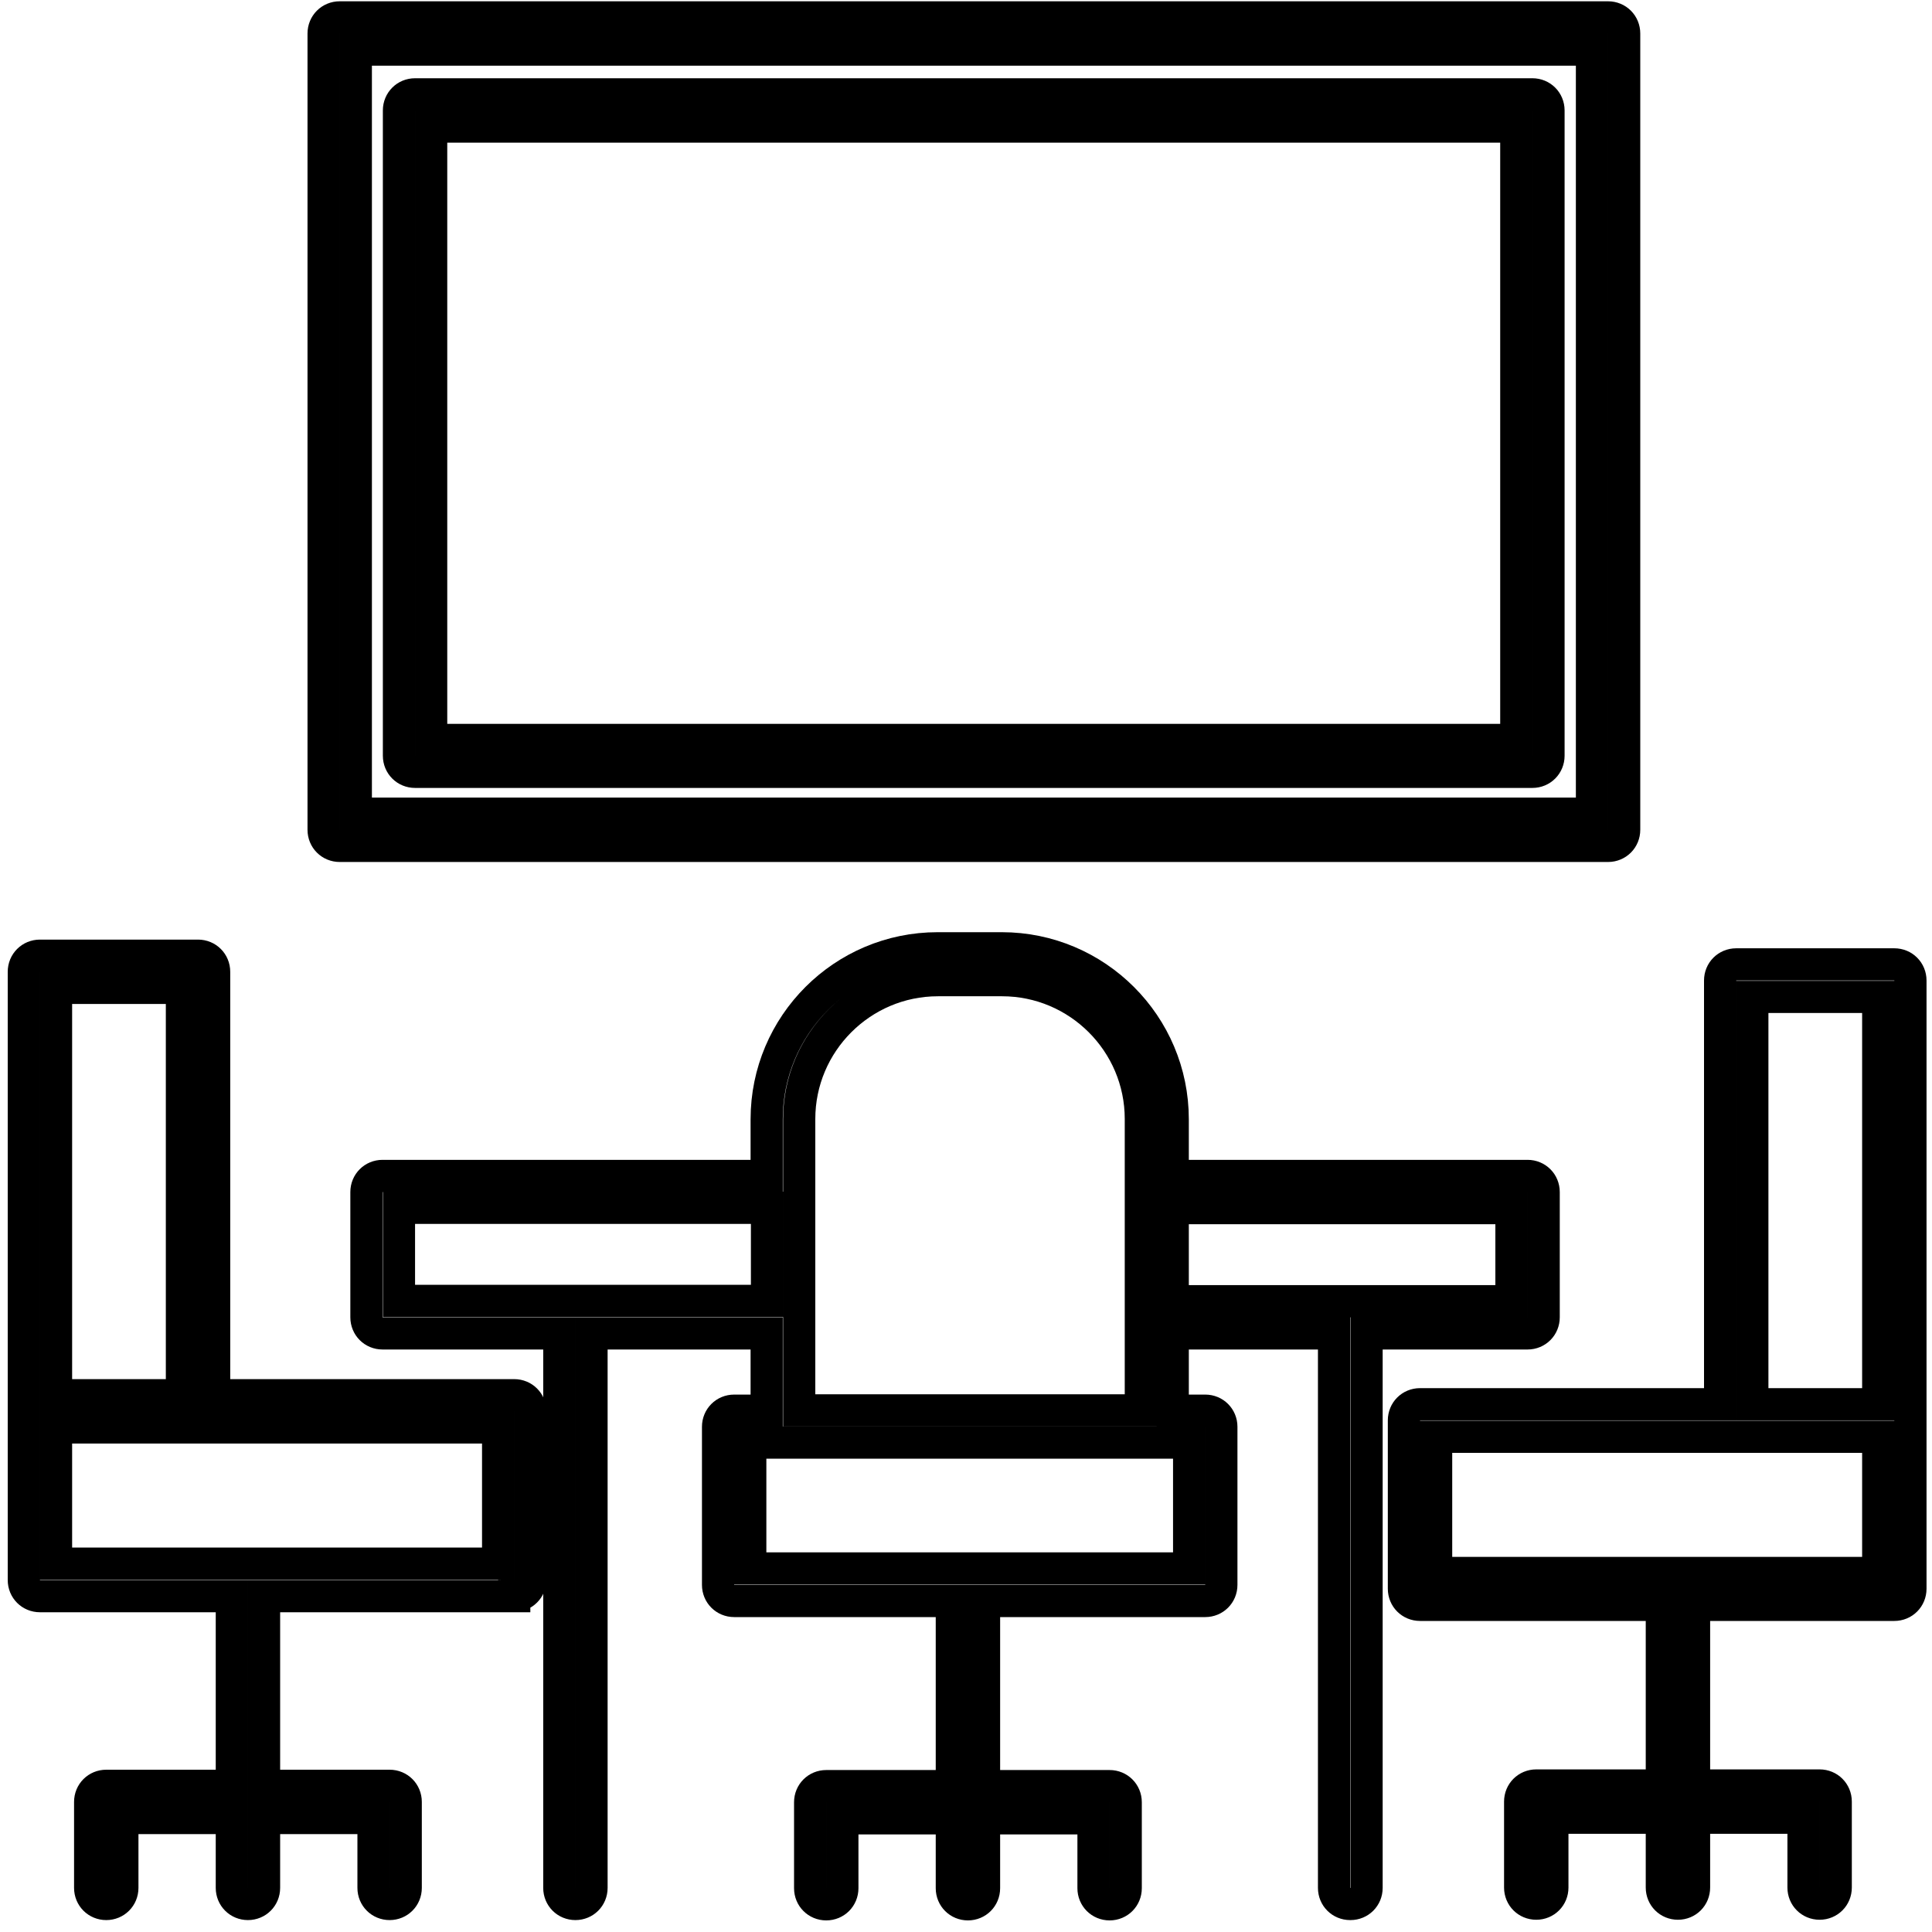
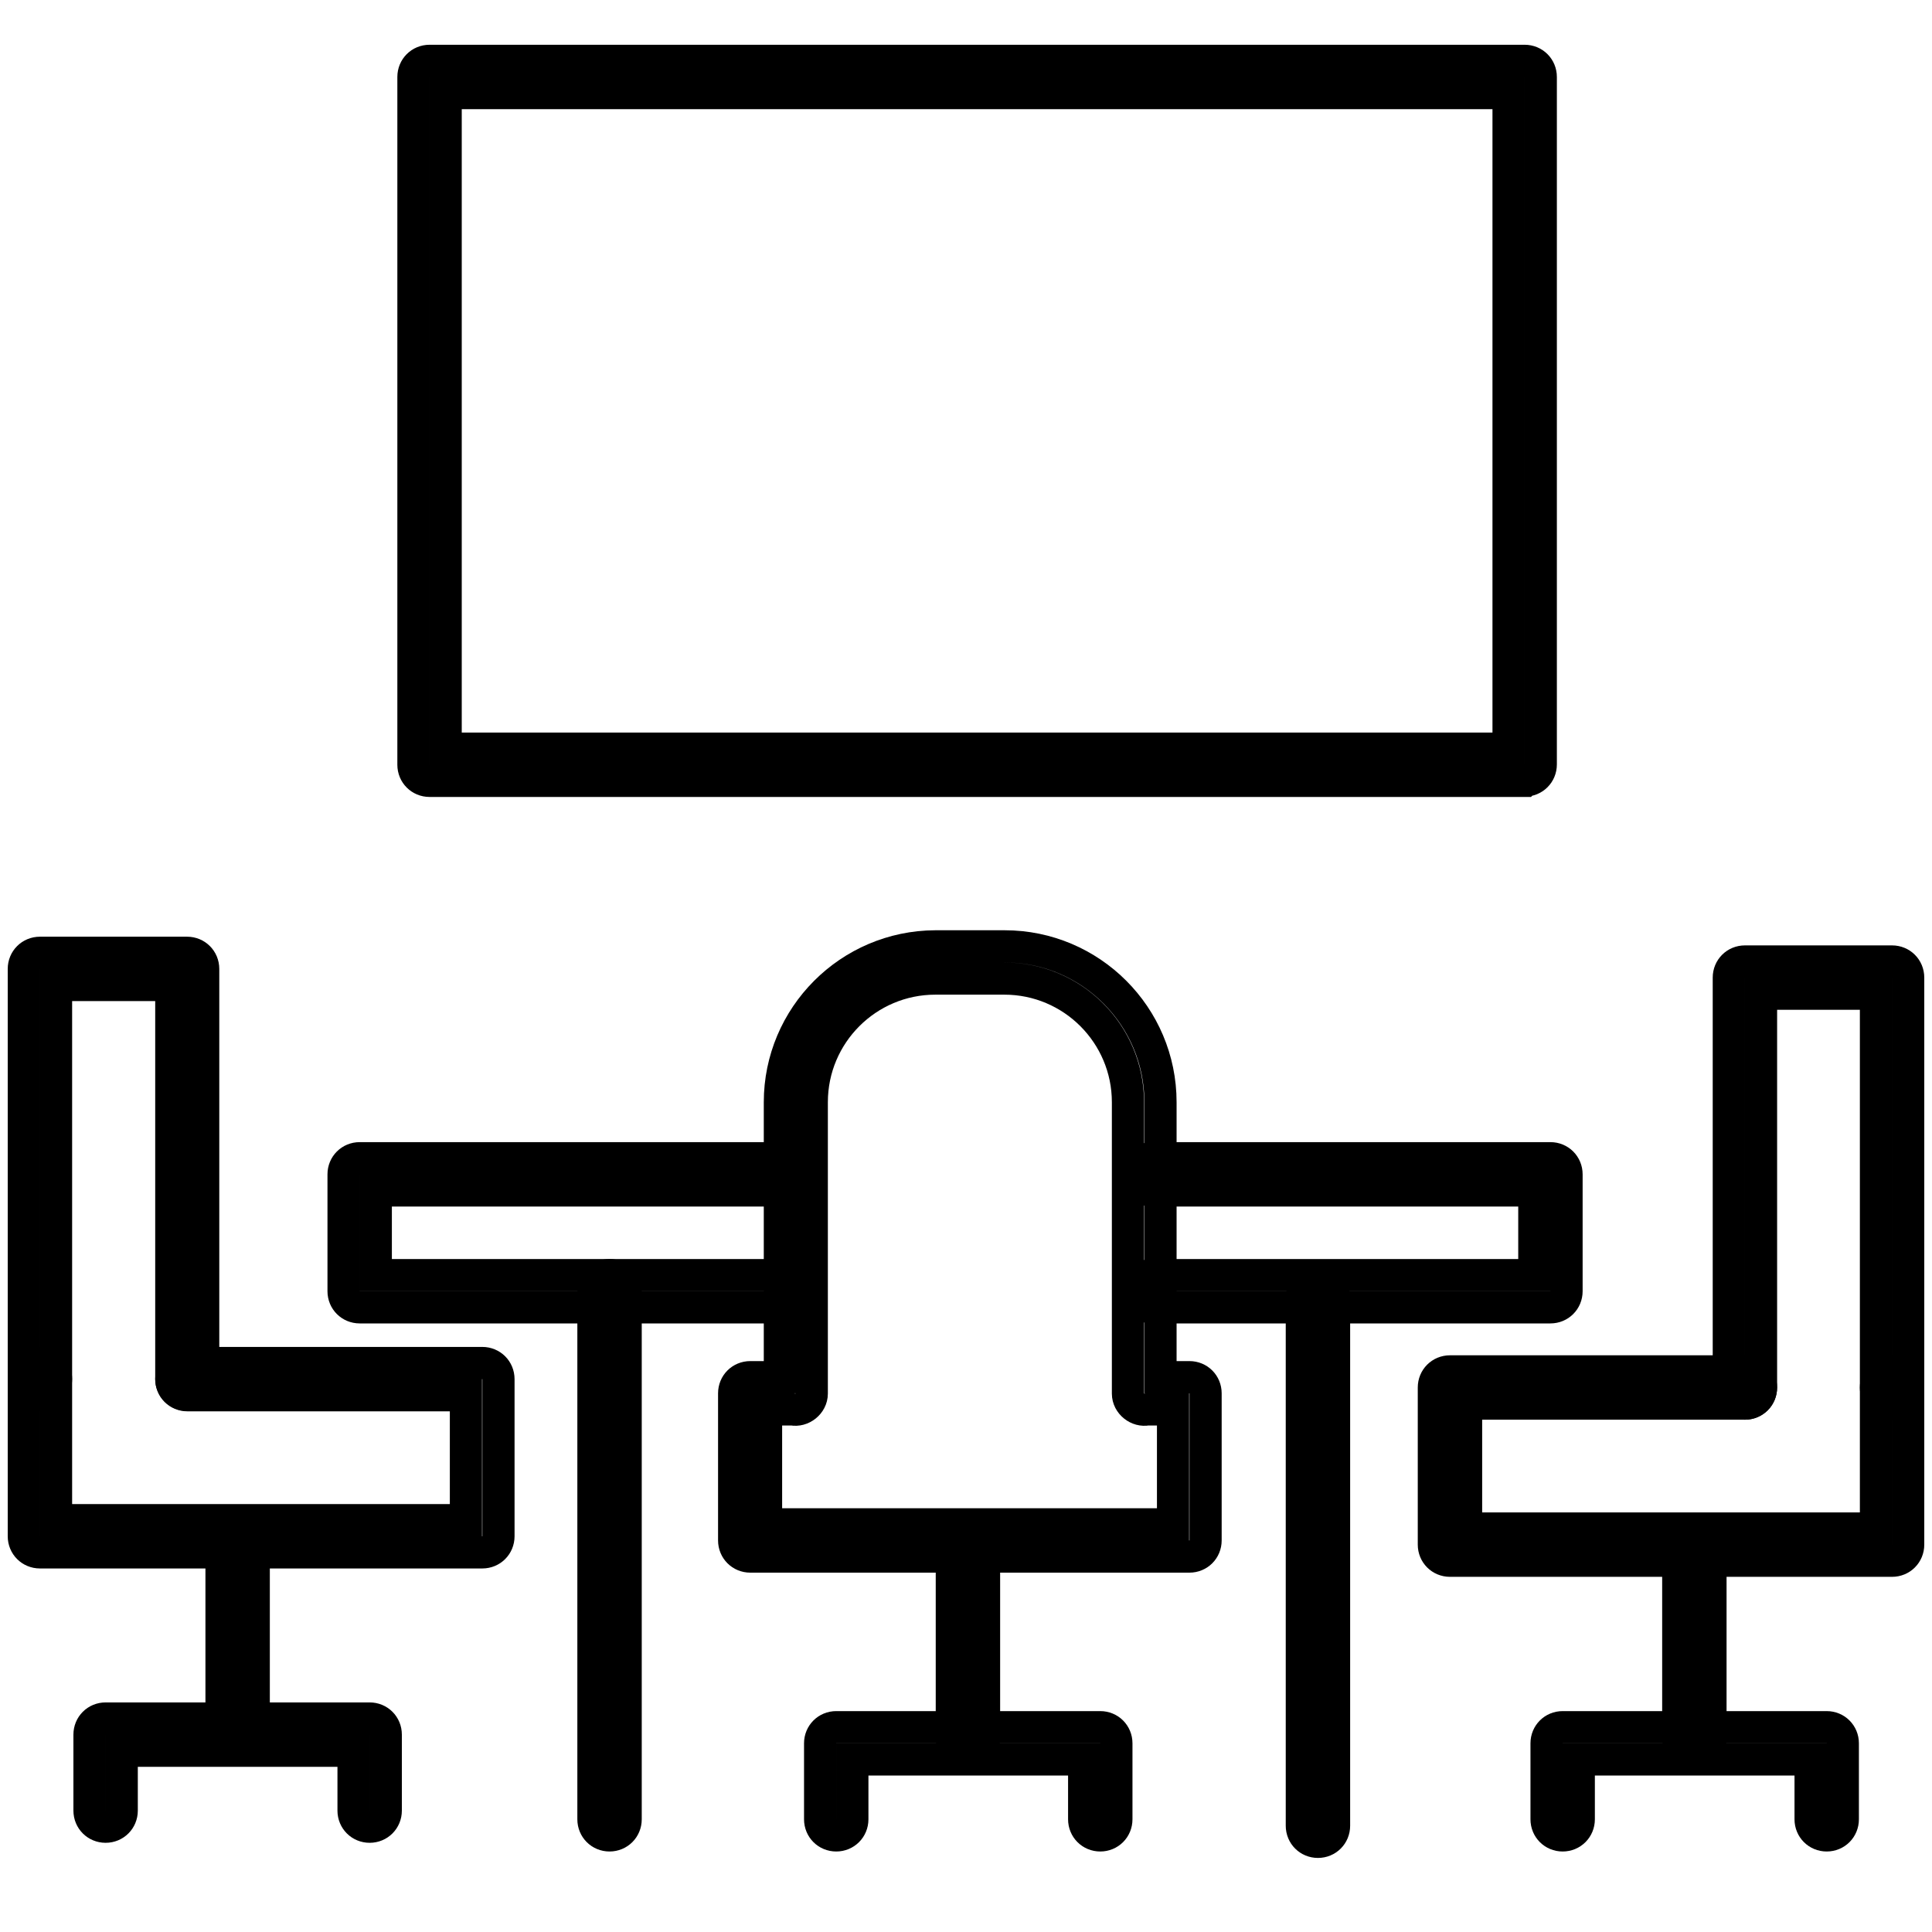
<svg xmlns="http://www.w3.org/2000/svg" viewBox="0 0 60 60" class="icon" fill="none" stroke="currentColor" role="presentation" alt="">
-   <path d="M49.94 26.27c.28 0 .5-.22.5-.5V1.04c0-.28-.22-.5-.5-.5H10.55c-.28 0-.5.22-.5.5v24.73c0 .28.22.5.5.5zM11.05 1.54h38.39v23.73H11.05z" />
-   <path d="M47.59 2.93h-34.7c-.28 0-.5.22-.5.5v20.04c0 .28.22.5.5.5h34.7c.28 0 .5-.22.5-.5V3.43c0-.28-.22-.5-.5-.5m-.5 20.05h-33.7V3.93h33.7v19.04ZM41.94 59.13c.28 0 .5-.22.5-.5V41.41h5c.28 0 .5-.22.5-.5v-3.89c0-.28-.22-.5-.5-.5H36.42v-1.76c0-2.93-2.38-5.31-5.31-5.31h-1.99c-2.93 0-5.31 2.38-5.31 5.31v1.76H11.88c-.28 0-.5.22-.5.5v3.89c0 .28.22.5.5.5h5.49v17.22c0 .28.22.5.5.5s.5-.22.5-.5V41.41h5.44v2.4H22.8c-.28 0-.5.22-.5.5v4.91c0 .28.22.5.5.5h6.76v5.75h-3.9c-.28 0-.5.22-.5.5v2.67c0 .28.22.5.5.5s.5-.22.5-.5v-2.17h3.4v2.17c0 .28.22.5.5.5s.5-.22.5-.5v-2.17h3.4v2.17c0 .28.22.5.5.5s.5-.22.5-.5v-2.67c0-.28-.22-.5-.5-.5h-3.9v-5.75h6.87c.28 0 .5-.22.5-.5v-4.91c0-.28-.22-.5-.5-.5h-1.01v-2.4h5.01v17.22c0 .28.22.5.5.5ZM12.39 40.4v-2.89h11.43v2.89zm24.54 8.31H23.3V44.8h13.63zM24.82 43.8v-9.05c0-2.37 1.93-4.31 4.31-4.31h1.99c2.37 0 4.31 1.93 4.31 4.31v9.05h-10.6Zm11.6-6.28h10.52v2.89H36.42z" />
-   <path d="M53.42 30.46v13.15H44.1c-.28 0-.5.22-.5.5v5.23c0 .28.22.5.5.5h7.51v5.61h-3.9c-.28 0-.5.22-.5.5v2.67c0 .28.22.5.5.5s.5-.22.5-.5v-2.17h3.4v2.17c0 .28.22.5.5.5s.5-.22.5-.5v-2.17h3.4v2.17c0 .28.22.5.5.5s.5-.22.5-.5v-2.67c0-.28-.22-.5-.5-.5h-3.9v-5.61h6.22c.28 0 .5-.22.5-.5V30.45c0-.28-.22-.5-.5-.5h-4.91c-.28 0-.5.22-.5.5Zm4.91 18.39H44.6v-4.23h13.73zm-3.91-17.89h3.91v12.65h-3.91zM15.97 49.56c.28 0 .5-.22.5-.5v-5.23c0-.28-.22-.5-.5-.5H6.65V30.18c0-.28-.22-.5-.5-.5H1.24c-.28 0-.5.22-.5.5v18.89c0 .28.22.5.5.5H7.2v5.89H3.3c-.28 0-.5.22-.5.5v2.67c0 .28.22.5.5.5s.5-.22.5-.5v-2.17h3.4v2.17c0 .28.22.5.5.5s.5-.22.5-.5v-2.17h3.4v2.17c0 .28.22.5.5.5s.5-.22.5-.5v-2.67c0-.28-.22-.5-.5-.5H8.2v-5.89h7.77ZM1.74 30.68h3.91v12.65H1.74zm0 13.65h13.73v4.23H1.74z" />
+   <path d="M47.34 24.25h-34c-.28 0-.5-.22-.5-.5V2.39c0-.28.22-.5.5-.5h34.01c.28 0 .5.22.5.5v21.35c0 .28-.22.5-.5.5Zm-33.5-1h33.01V2.89H13.84v20.35ZM24.7 40.6H11.17c-.28 0-.5-.22-.5-.5v-3.63c0-.28.22-.5.5-.5h13.28c.28 0 .5.22.5.5s-.22.5-.5.5H11.67v2.63H24.7c.28 0 .5.22.5.5s-.22.5-.5.5M48.15 40.6H35.77c-.28 0-.5-.22-.5-.5s.22-.5.5-.5h11.88v-2.63H35.77c-.28 0-.5-.22-.5-.5s.22-.5.5-.5h12.38c.28 0 .5.22.5.5v3.63c0 .28-.22.5-.5.5" />
+   <path d="M18.93 57c-.28 0-.5-.22-.5-.5V40.1c0-.28.22-.5.5-.5s.5.22.5.5v16.4c0 .28-.22.5-.5.5M40.93 57.2c-.28 0-.5-.22-.5-.5V40.3c0-.28.22-.5.5-.5s.5.22.5.5v16.4c0 .28-.22.5-.5.5M36.93 48.34H23.3c-.28 0-.5-.22-.5-.5v-4.57c0-.28.22-.5.5-.5h.92v-8.54c0-2.66 2.16-4.83 4.83-4.84h2.15c2.67 0 4.84 2.17 4.84 4.84v8.54h.9c.28 0 .5.22.5.5v4.57c0 .28-.22.5-.5.5Zm-13.13-1h12.63v-3.57h-.8c-.29.06-.6-.18-.6-.49v-9.05c0-2.12-1.72-3.84-3.84-3.84h-2.14c-2.12 0-3.84 1.72-3.84 3.84v9.05c0 .31-.31.55-.6.49h-.82v3.57ZM34.17 57c-.28 0-.5-.22-.5-.5v-1.86h-7.2v1.86c0 .28-.22.5-.5.5s-.5-.22-.5-.5v-2.36c0-.28.22-.5.5-.5h8.2c.28 0 .5.22.5.5v2.36c0 .28-.22.5-.5.5" />
+   <path d="M30.06 54.5c-.28 0-.5-.22-.5-.5v-6.01c0-.28.22-.5.5-.5s.5.22.5.5V54c0 .28-.22.5-.5.5M56.73 57c-.28 0-.5-.22-.5-.5v-1.86h-7.2v1.86c0 .28-.22.5-.5.5s-.5-.22-.5-.5v-2.36c0-.28.22-.5.5-.5h8.2c.28 0 .5.22.5.5v2.36c0 .28-.22.5-.5.5" />
+   <path d="M52.62 54.5c-.28 0-.5-.22-.5-.5v-6.01c0-.28.22-.5.5-.5s.5.22.5.5V54c0 .28-.22.5-.5.5" />
+   <path d="M58.76 48.47H45.03c-.28 0-.5-.22-.5-.5v-4.88c0-.28.22-.5.5-.5h9.16c.28 0 .5.22.5.5s-.22.5-.5.5h-8.66v3.88h12.73v-4.38c0-.28.22-.5.5-.5s.5.22.5.5v4.88c0 .28-.22.5-.5.5" />
+   <path d="M58.76 43.59c-.28 0-.5-.22-.5-.5V30.86h-3.57v12.23c0 .28-.22.5-.5.5s-.5-.22-.5-.5V30.36c0-.28.22-.5.5-.5h4.57c.28 0 .5.22.5.5v12.73c0 .28-.22.5-.5.5M11.48 56.73c-.28 0-.5-.22-.5-.5v-1.86h-7.2v1.86c0 .28-.22.5-.5.5s-.5-.22-.5-.5v-2.36c0-.28.22-.5.5-.5h8.2c.28 0 .5.22.5.5v2.36c0 .28-.22.5-.5.5" />
+   <path d="M7.38 54.31c-.28 0-.5-.22-.5-.5v-6.08c0-.28.22-.5.5-.5s.5.22.5.5v6.08c0 .28-.22.5-.5.5" />
+   <path d="M14.97 48.21H1.24c-.28 0-.5-.22-.5-.5v-4.88c0-.28.22-.5.5-.5s.5.22.5.5v4.38h12.73v-3.88H5.82c-.28 0-.5-.22-.5-.5s.22-.5.5-.5h9.16c.28 0 .5.22.5.5v4.88c0 .28-.22.5-.5.5Z" />
+   <path d="M5.82 43.32c-.28 0-.5-.22-.5-.5V30.59H1.74v12.23c0 .28-.22.5-.5.5s-.5-.22-.5-.5V30.09c0-.28.22-.5.5-.5h4.57c.28 0 .5.22.5.5v12.73c0 .28-.22.5-.5.5Z" />
</svg>
